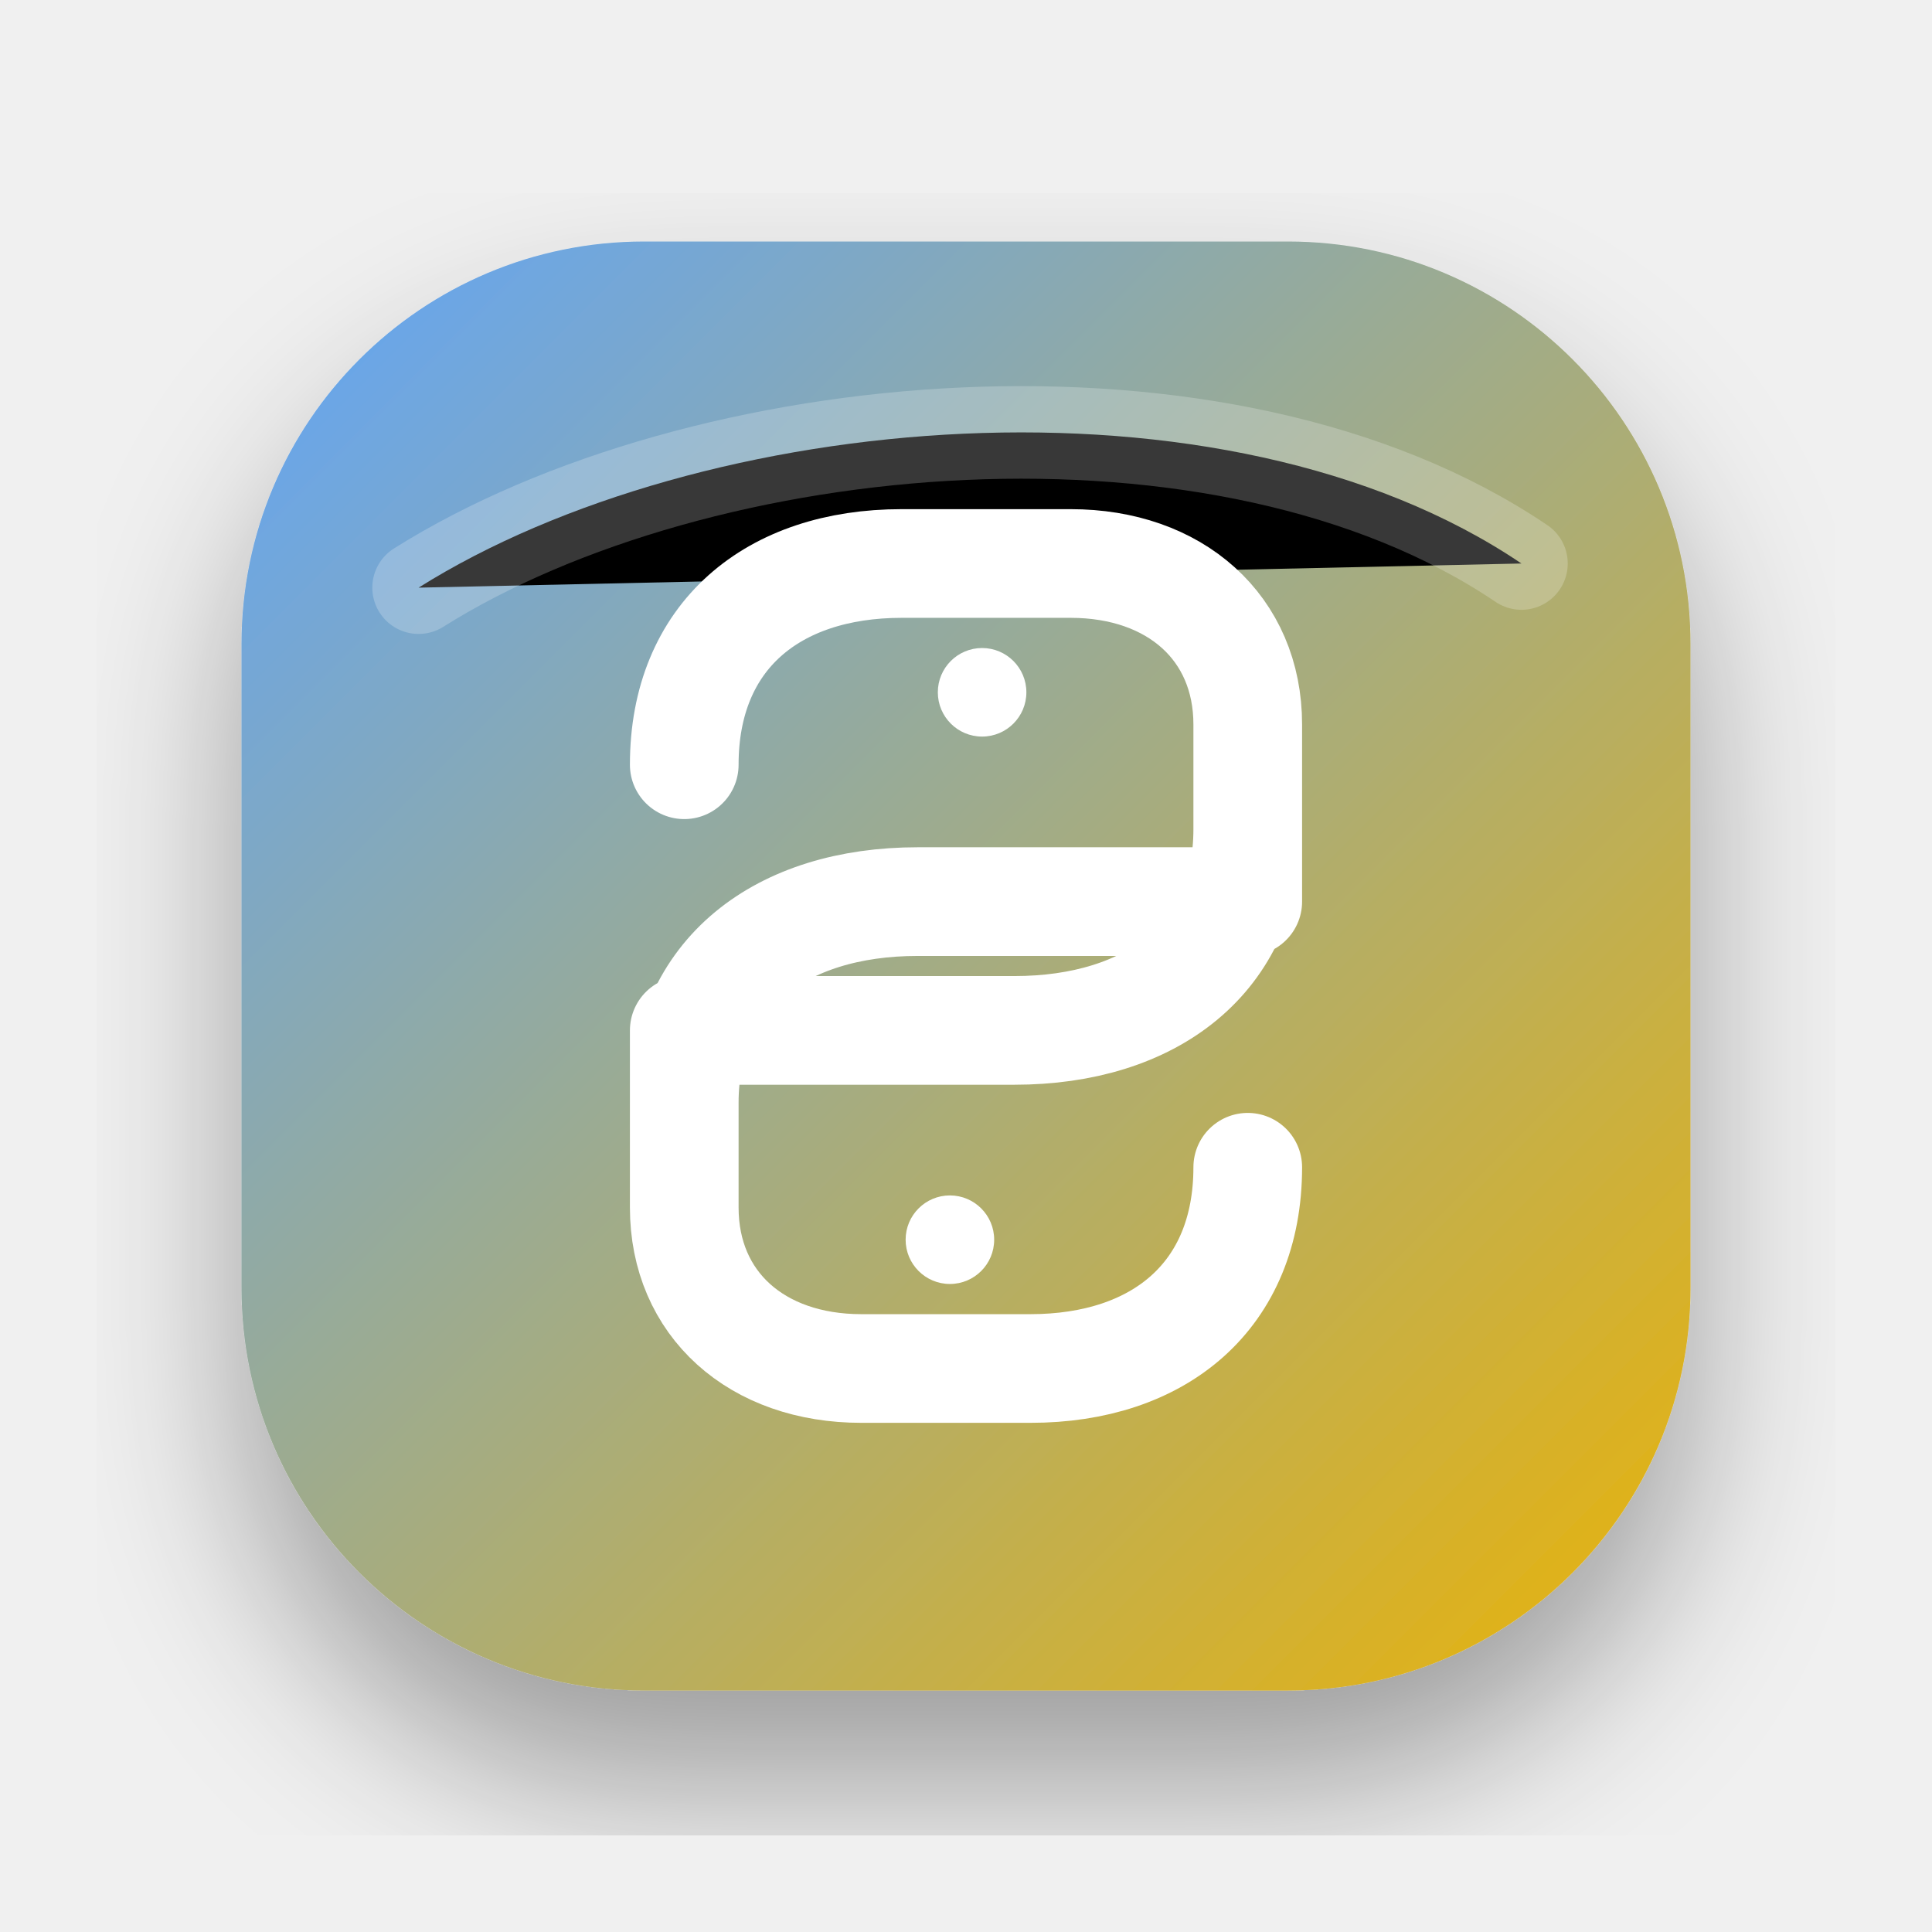
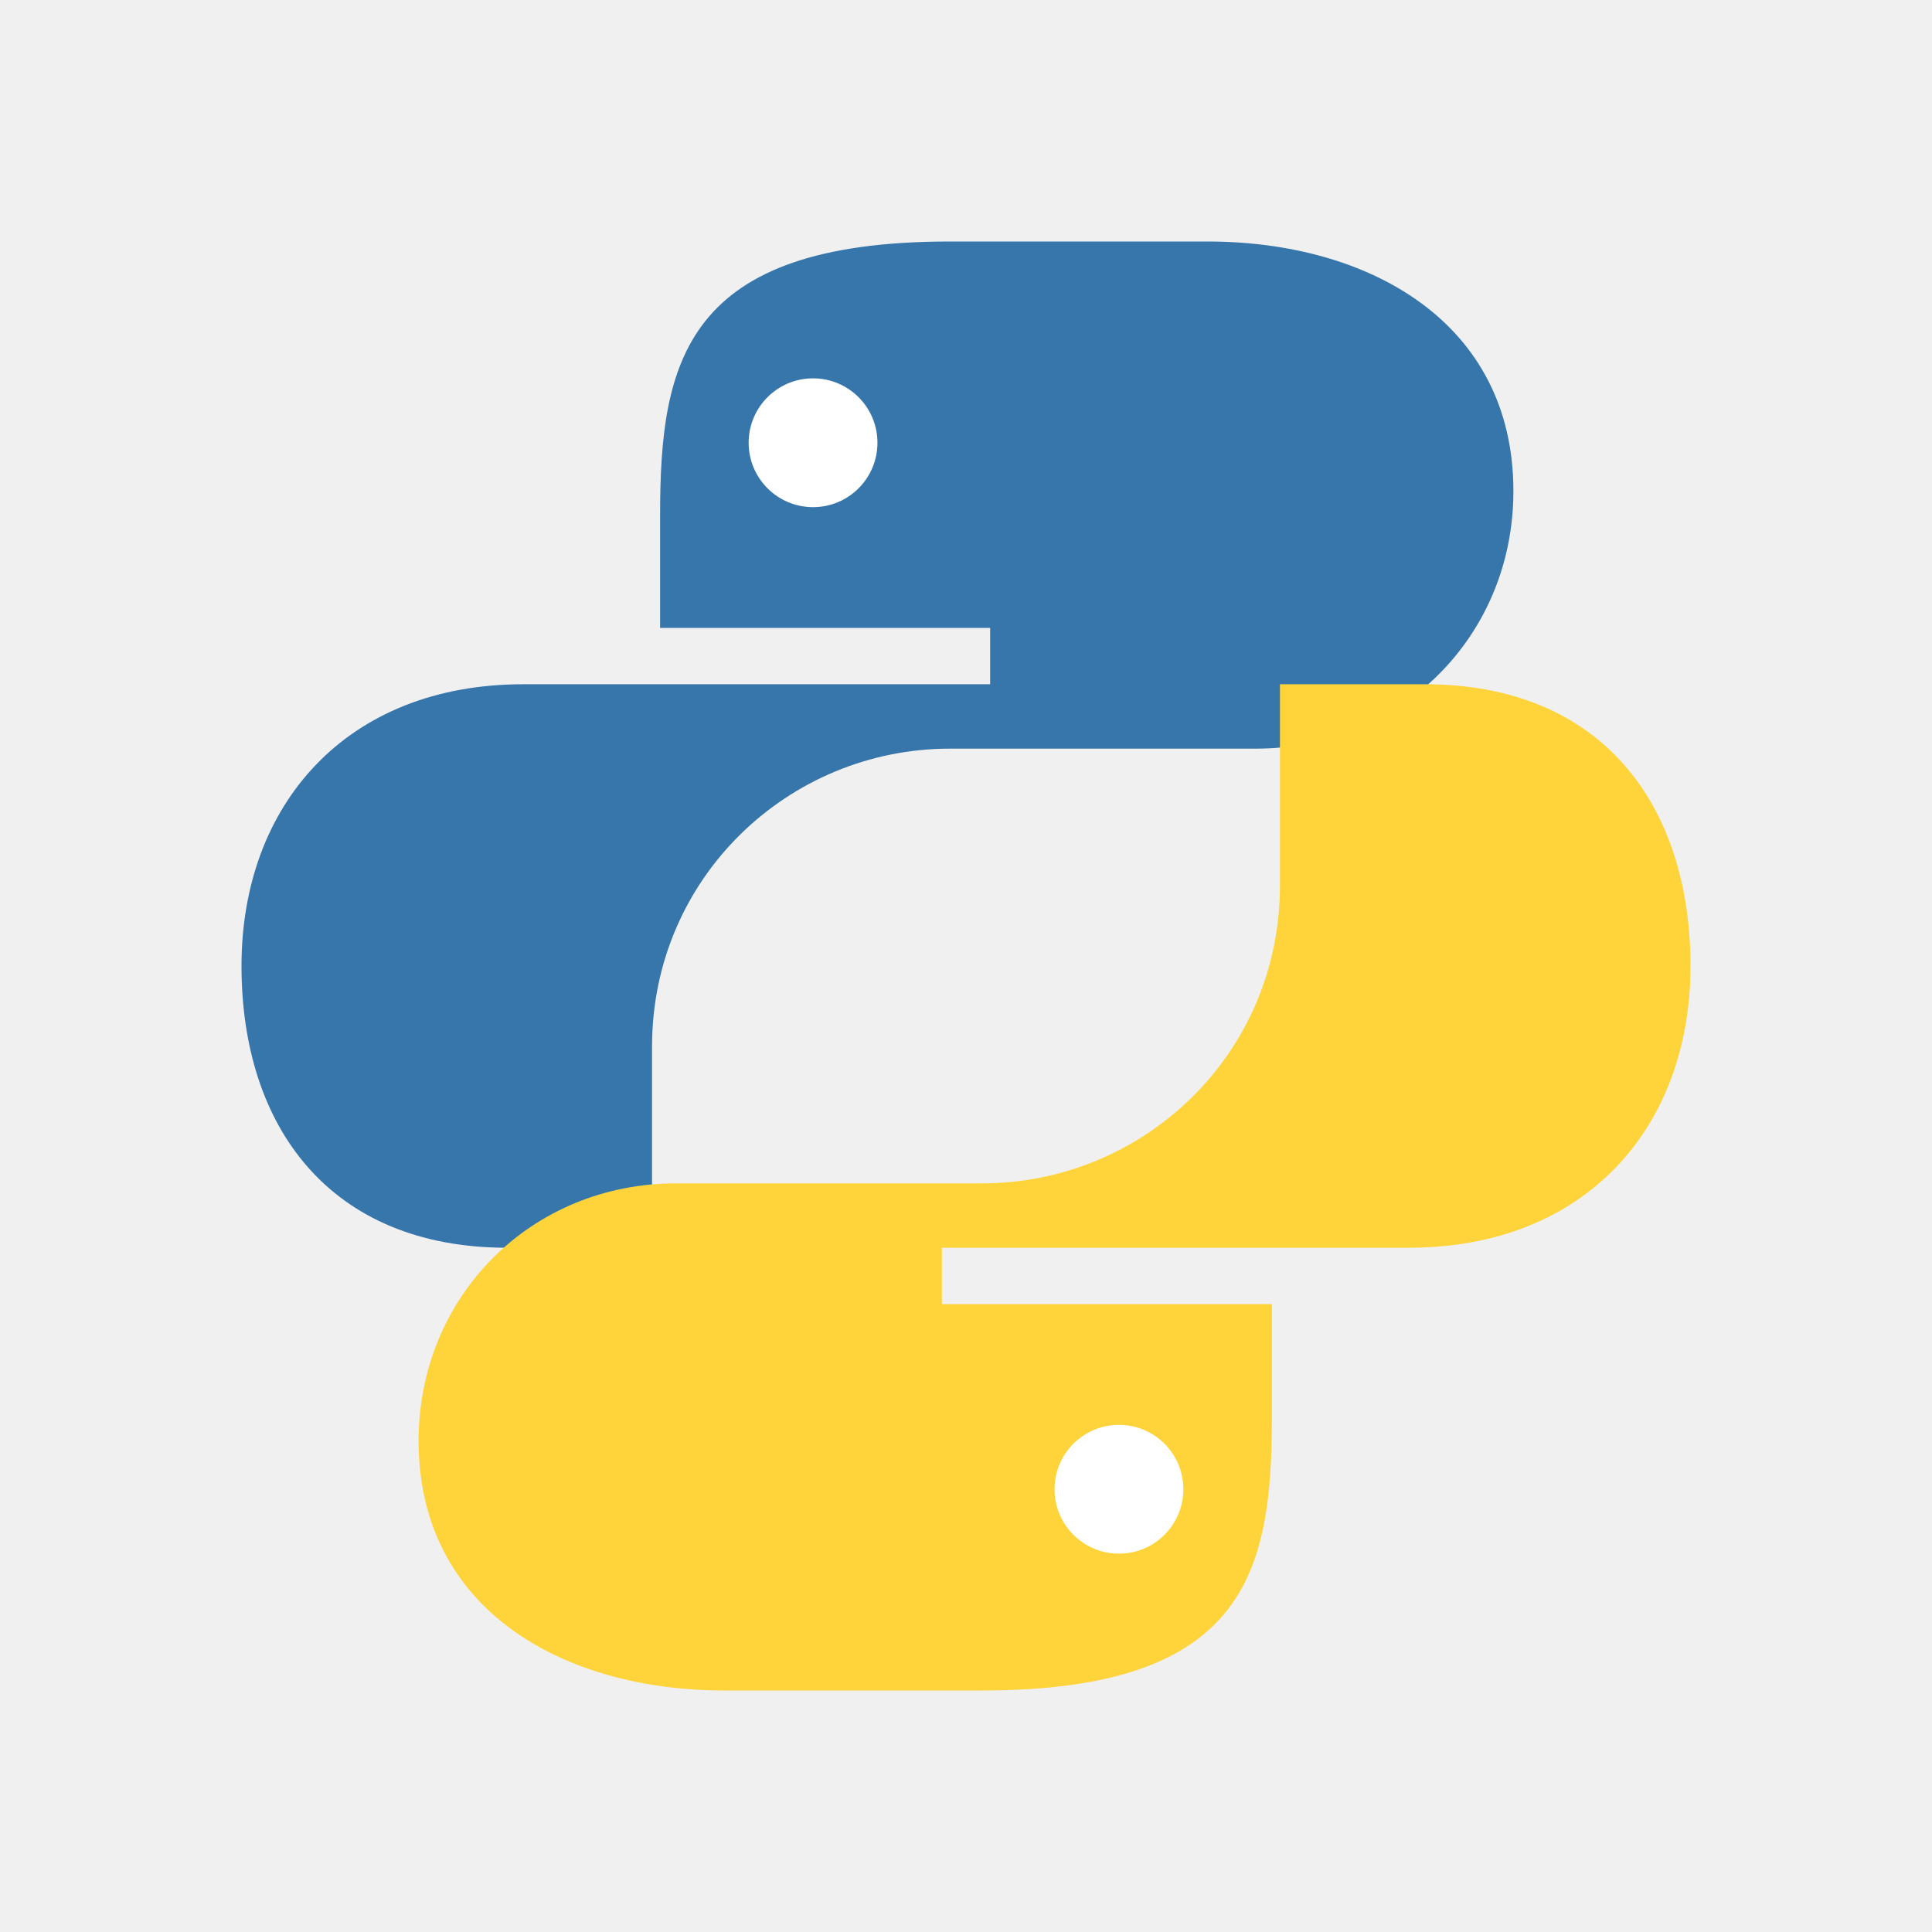
<svg xmlns="http://www.w3.org/2000/svg" viewBox="0 0 24 24">
-   <defs>
-     <linearGradient id="g" x1="0" y1="0" x2="1" y2="1">
-       <stop stop-color="#60A5FA" />
-       <stop offset="1" stop-color="#EAB308" />
-     </linearGradient>
-     <filter id="s">
-       <feDropShadow dx="0" dy="1.2" stdDeviation="1.05" flood-opacity=".34" />
-     </filter>
-   </defs>
-   <rect x="3" y="3" width="18" height="18" rx="5" fill="url(#g)" filter="url(#s)" />
-   <path d="M5.2 7.3c3.5-2.2 10-2.8 13.7-.3" stroke="#fff" stroke-opacity=".22" stroke-width="1.15" stroke-linecap="round" />
-   <g stroke="#fff" fill="none" stroke-width="1.35" stroke-linecap="round" stroke-linejoin="round">
-     <path d="M8.5 9.5c0-1.6 1.1-2.5 2.7-2.5h2.1c1.3 0 2.2.8 2.2 2v2.2h-4.1c-1.7 0-2.9.9-2.9 2.5v1M15.5 14.5c0 1.6-1.1 2.5-2.7 2.5h-2.1c-1.3 0-2.2-.8-2.2-2v-2.2h4.1c1.7 0 2.9-.9 2.9-2.5v-1" />
-     <circle cx="12.2" cy="8.6" r=".55" fill="#fff" stroke="none" />
-     <circle cx="11.8" cy="15.4" r=".55" fill="#fff" stroke="none" />
-   </g>
+   <path d="M11.8 3c-3.3 0-3.6 1.5-3.6 3.4v1.4h4.1v.7H6.5C4.3 8.5 3 10 3 12s1.1 3.5 3.3 3.5h1.8V13c0-2.1 1.7-3.7 3.7-3.7h3.8c1.8 0 3.2-1.4 3.2-3.2C18.8 4 17 3 15 3h-3.2z" fill="#3776AB" />
+   <circle cx="10.1" cy="5.5" r=".8" fill="#fff" />
+   <path d="M12.2 21c3.3 0 3.6-1.5 3.6-3.4v-1.4h-4.1v-.7h5.8C19.7 15.5 21 14 21 12s-1.1-3.5-3.3-3.5h-1.8V11c0 2.1-1.7 3.7-3.7 3.7H8.4c-1.8 0-3.2 1.4-3.2 3.2C5.2 20 7 21 9 21h3.2z" fill="#FFD43B" />
+   <circle cx="13.9" cy="18.5" r=".8" fill="#fff" />
</svg>
